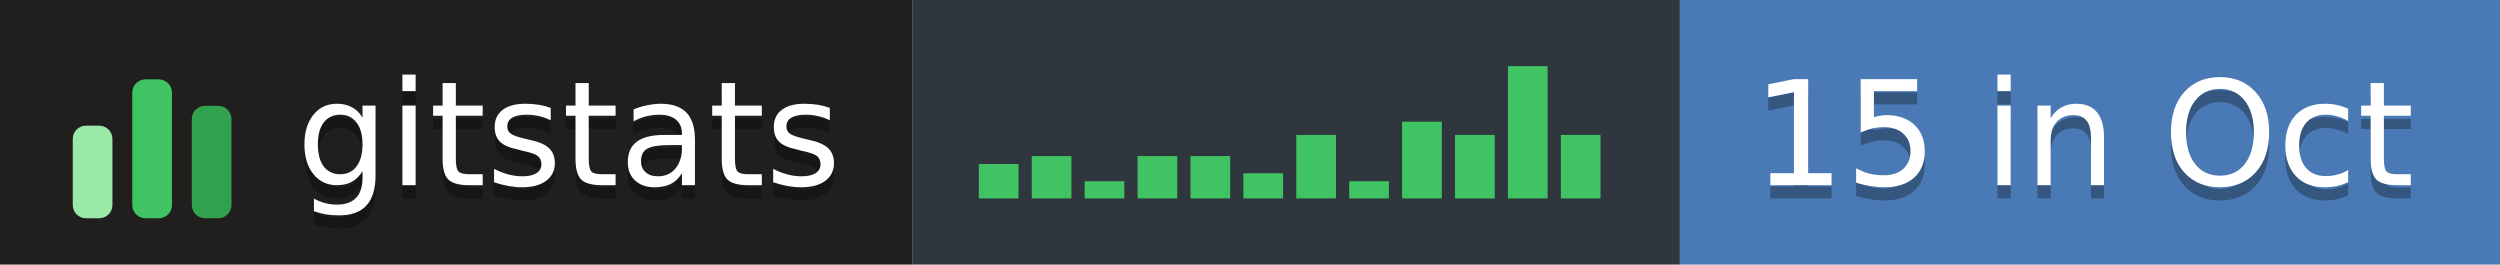
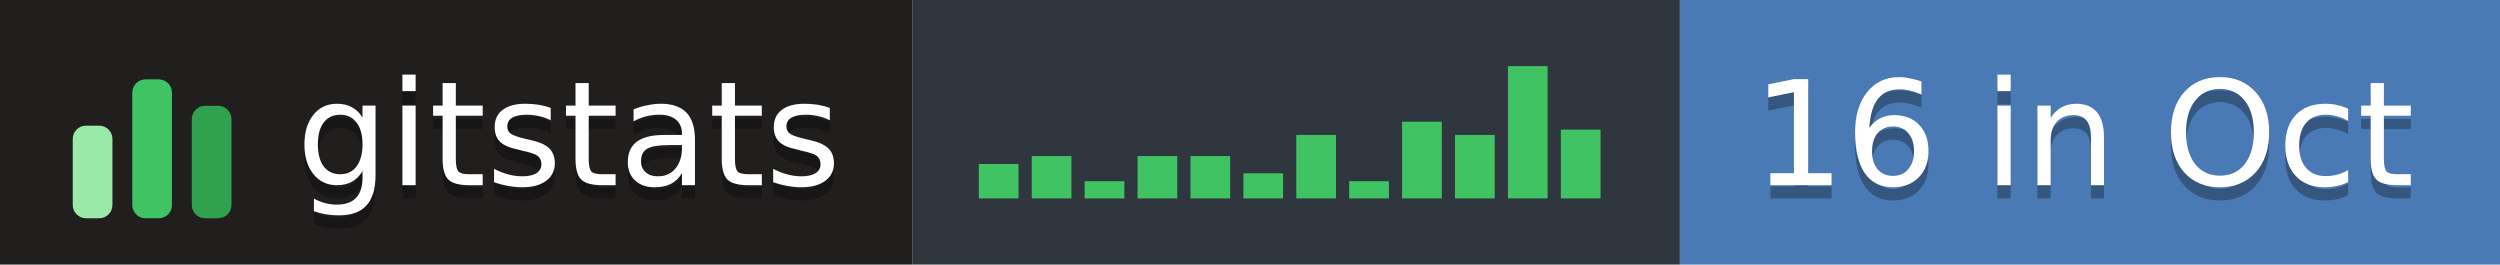
- <svg xmlns="http://www.w3.org/2000/svg" width="189" height="20" role="img" aria-label="gitstats: 15 in Oct">
+ <svg xmlns="http://www.w3.org/2000/svg" width="189" height="20" role="img" aria-label="gitstats: 16 in Oct">
  <g>
    <rect x="0" width="69" height="20" fill="#211e1e" />
    <rect x="69" width="58" height="20" fill="#30363d" />
    <rect x="127" width="62" height="20" fill="#4a7ab5" />
  </g>
  <g transform="translate(5,3.5)">
    <rect x="0.5" y="6.0" width="3" height="7.0" rx="1" fill="#9be9a8" />
    <rect x="5.0" y="2.5" width="3" height="10.5" rx="1" fill="#40c463" />
    <rect x="9.5" y="4.5" width="3" height="8.5" rx="1" fill="#30a14e" />
  </g>
  <rect x="74.0" y="12.4" width="3" height="2.6" fill="#40c463" />
  <rect x="78.0" y="11.8" width="3" height="3.2" fill="#40c463" />
  <rect x="82.0" y="13.7" width="3" height="1.3" fill="#40c463" />
  <rect x="86.0" y="11.8" width="3" height="3.2" fill="#40c463" />
  <rect x="90.0" y="11.8" width="3" height="3.2" fill="#40c463" />
  <rect x="94.0" y="13.1" width="3" height="1.9" fill="#40c463" />
  <rect x="98.0" y="10.2" width="3" height="4.8" fill="#40c463" />
  <rect x="102.0" y="13.7" width="3" height="1.3" fill="#40c463" />
  <rect x="106.0" y="9.2" width="3" height="5.8" fill="#40c463" />
  <rect x="110.0" y="10.2" width="3" height="4.8" fill="#40c463" />
  <rect x="114.0" y="5.0" width="3" height="10.0" fill="#40c463" />
-   <rect x="118.0" y="10.2" width="3" height="4.8" fill="#40c463" />
+   <rect x="118.0" y="9.8" width="3" height="5.2" fill="#40c463" />
  <g text-anchor="middle" font-family="Verdana,Geneva,DejaVu Sans,sans-serif" font-size="11" text-rendering="geometricPrecision">
    <text aria-hidden="true" x="43.0" y="15.0" fill="#010101" fill-opacity=".3" textLength="42.0">gitstats</text>
    <text x="43.0" y="14.0" fill="#fff" textLength="42.0">gitstats</text>
-     <text aria-hidden="true" x="157.5" y="15.0" fill="#010101" fill-opacity=".3" textLength="51.0">15 in Oct</text>
-     <text x="157.5" y="14.0" fill="#fff" textLength="51.0">15 in Oct</text>
+     <text aria-hidden="true" x="157.5" y="15.0" fill="#010101" fill-opacity=".3" textLength="51.0">16 in Oct</text>
+     <text x="157.5" y="14.0" fill="#fff" textLength="51.0">16 in Oct</text>
  </g>
</svg>
